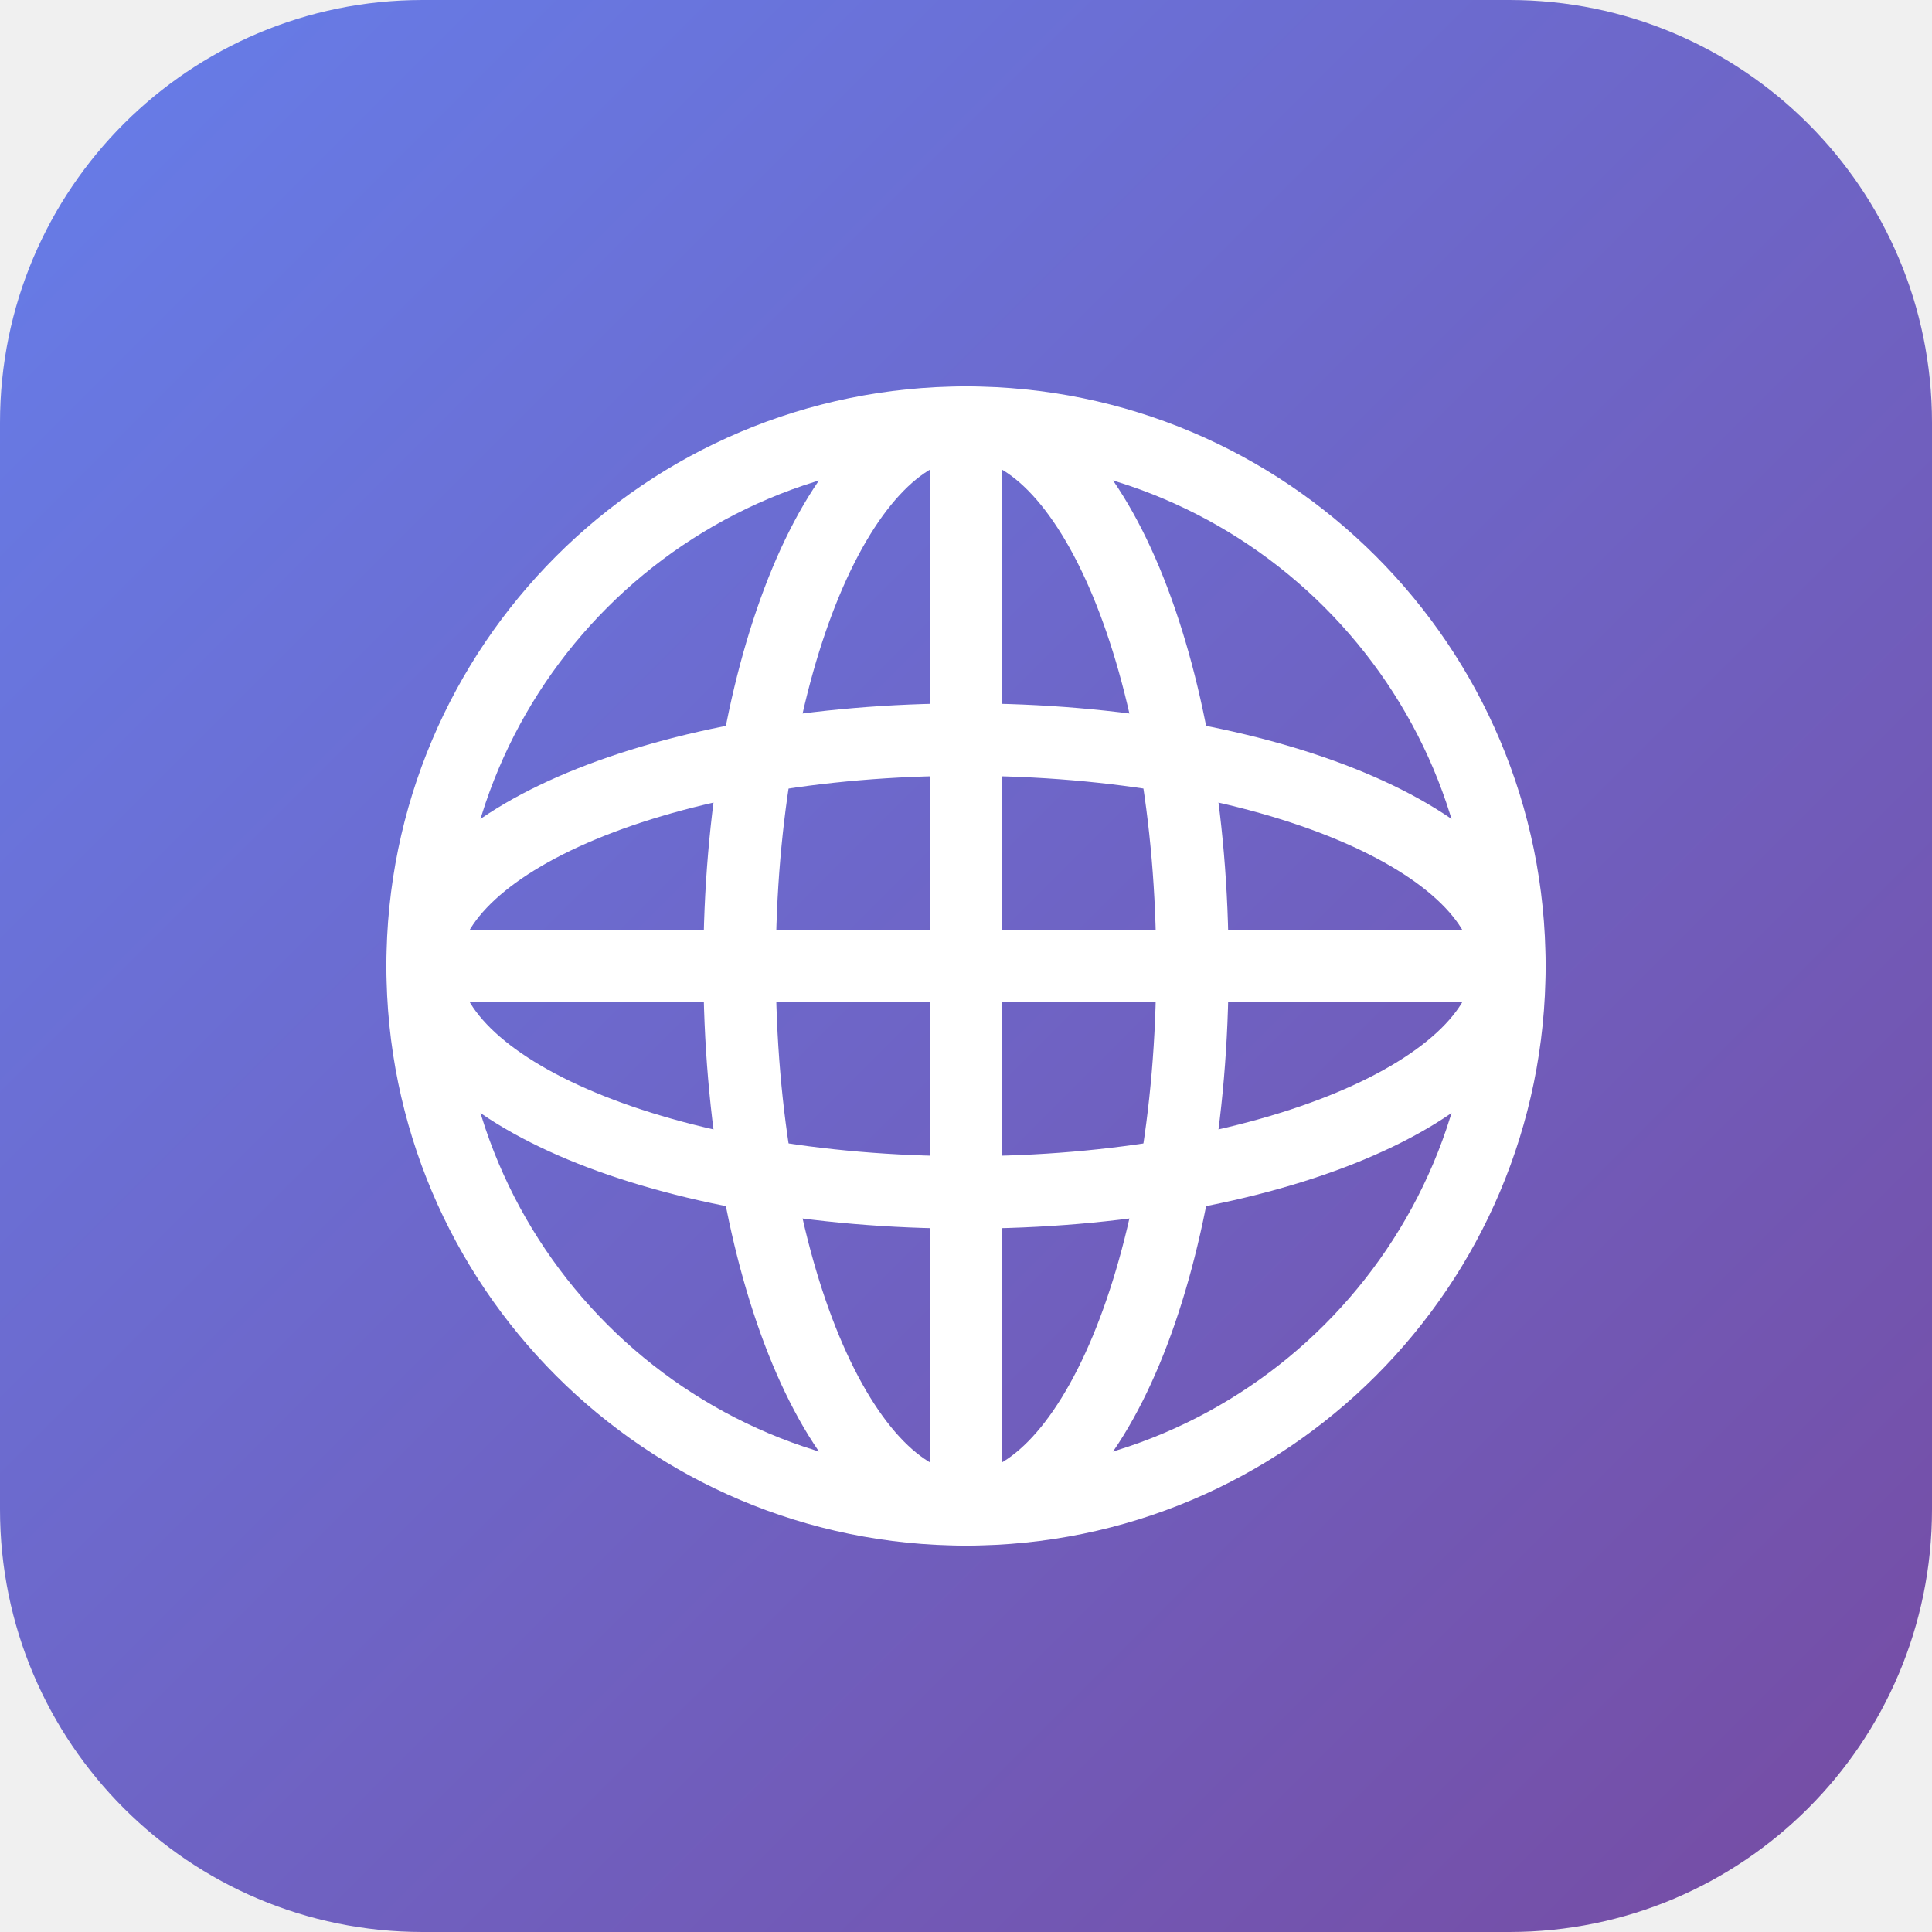
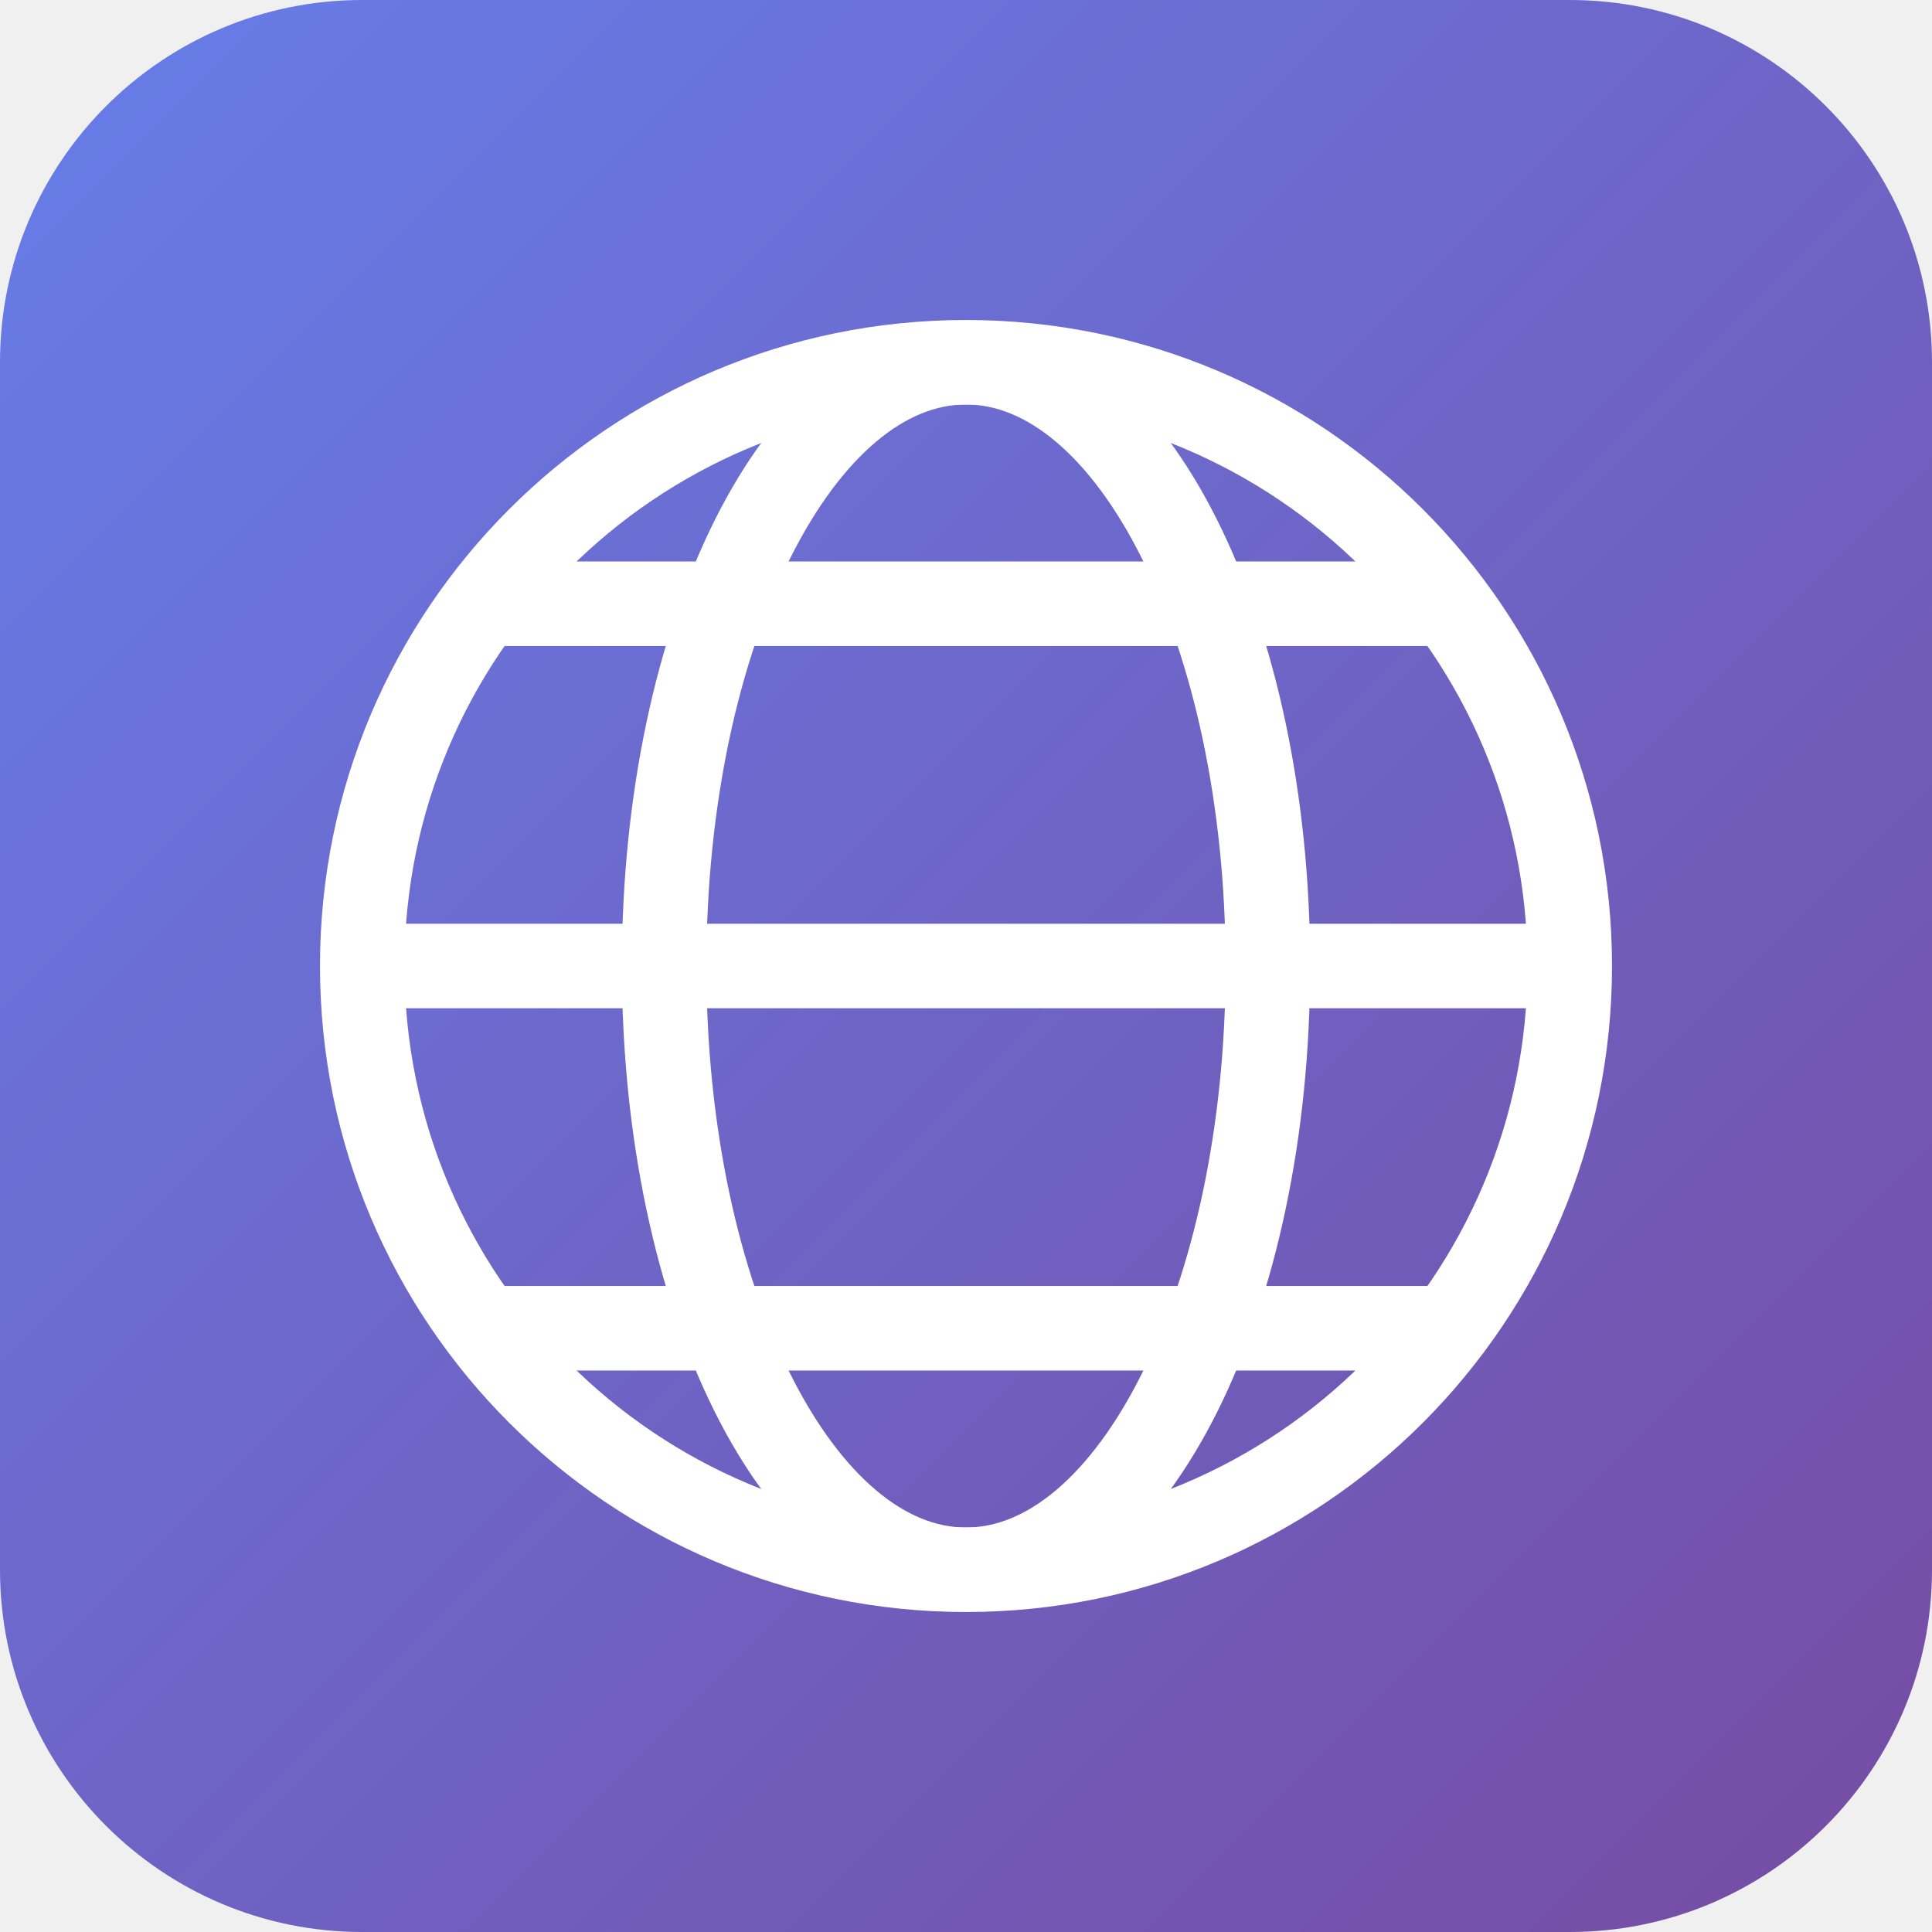
<svg xmlns="http://www.w3.org/2000/svg" viewBox="0 0 64 64" width="64" height="64" role="img" aria-label="Family travel globe">
  <defs>
    <linearGradient id="bg" x1="0" y1="0" x2="1" y2="1">
      <stop offset="0" stop-color="#667eea" />
      <stop offset="1" stop-color="#764ba2" />
    </linearGradient>
+     <clipPath id="globe">
+       <circle cx="32" cy="32" r="20" />
+     </clipPath>
  </defs>
-   <rect width="64" height="64" rx="14" fill="url(#bg)" />
-   <g fill="none" stroke="#ffffff" stroke-width="2.4" stroke-linecap="round">
-     <circle cx="32" cy="32" r="18" />
-     <line x1="14" y1="32" x2="50" y2="32" />
-     <line x1="32" y1="14" x2="32" y2="50" />
-     <ellipse cx="32" cy="32" rx="7.5" ry="18" />
-     <ellipse cx="32" cy="32" rx="18" ry="7.5" />
+   <rect width="64" height="64" rx="12" fill="url(#bg)" />
+   <g fill="none" stroke="#ffffff" stroke-width="2.8" stroke-linecap="round">
+     <circle cx="32" cy="32" r="20" />
+     <g clip-path="url(#globe)">
+       <line x1="12" y1="32" x2="52" y2="32" />
+       <line x1="12" y1="20" x2="52" y2="20" />
+       <line x1="12" y1="44" x2="52" y2="44" />
+       <ellipse cx="32" cy="32" rx="10" ry="20" />
+     </g>
  </g>
</svg>
